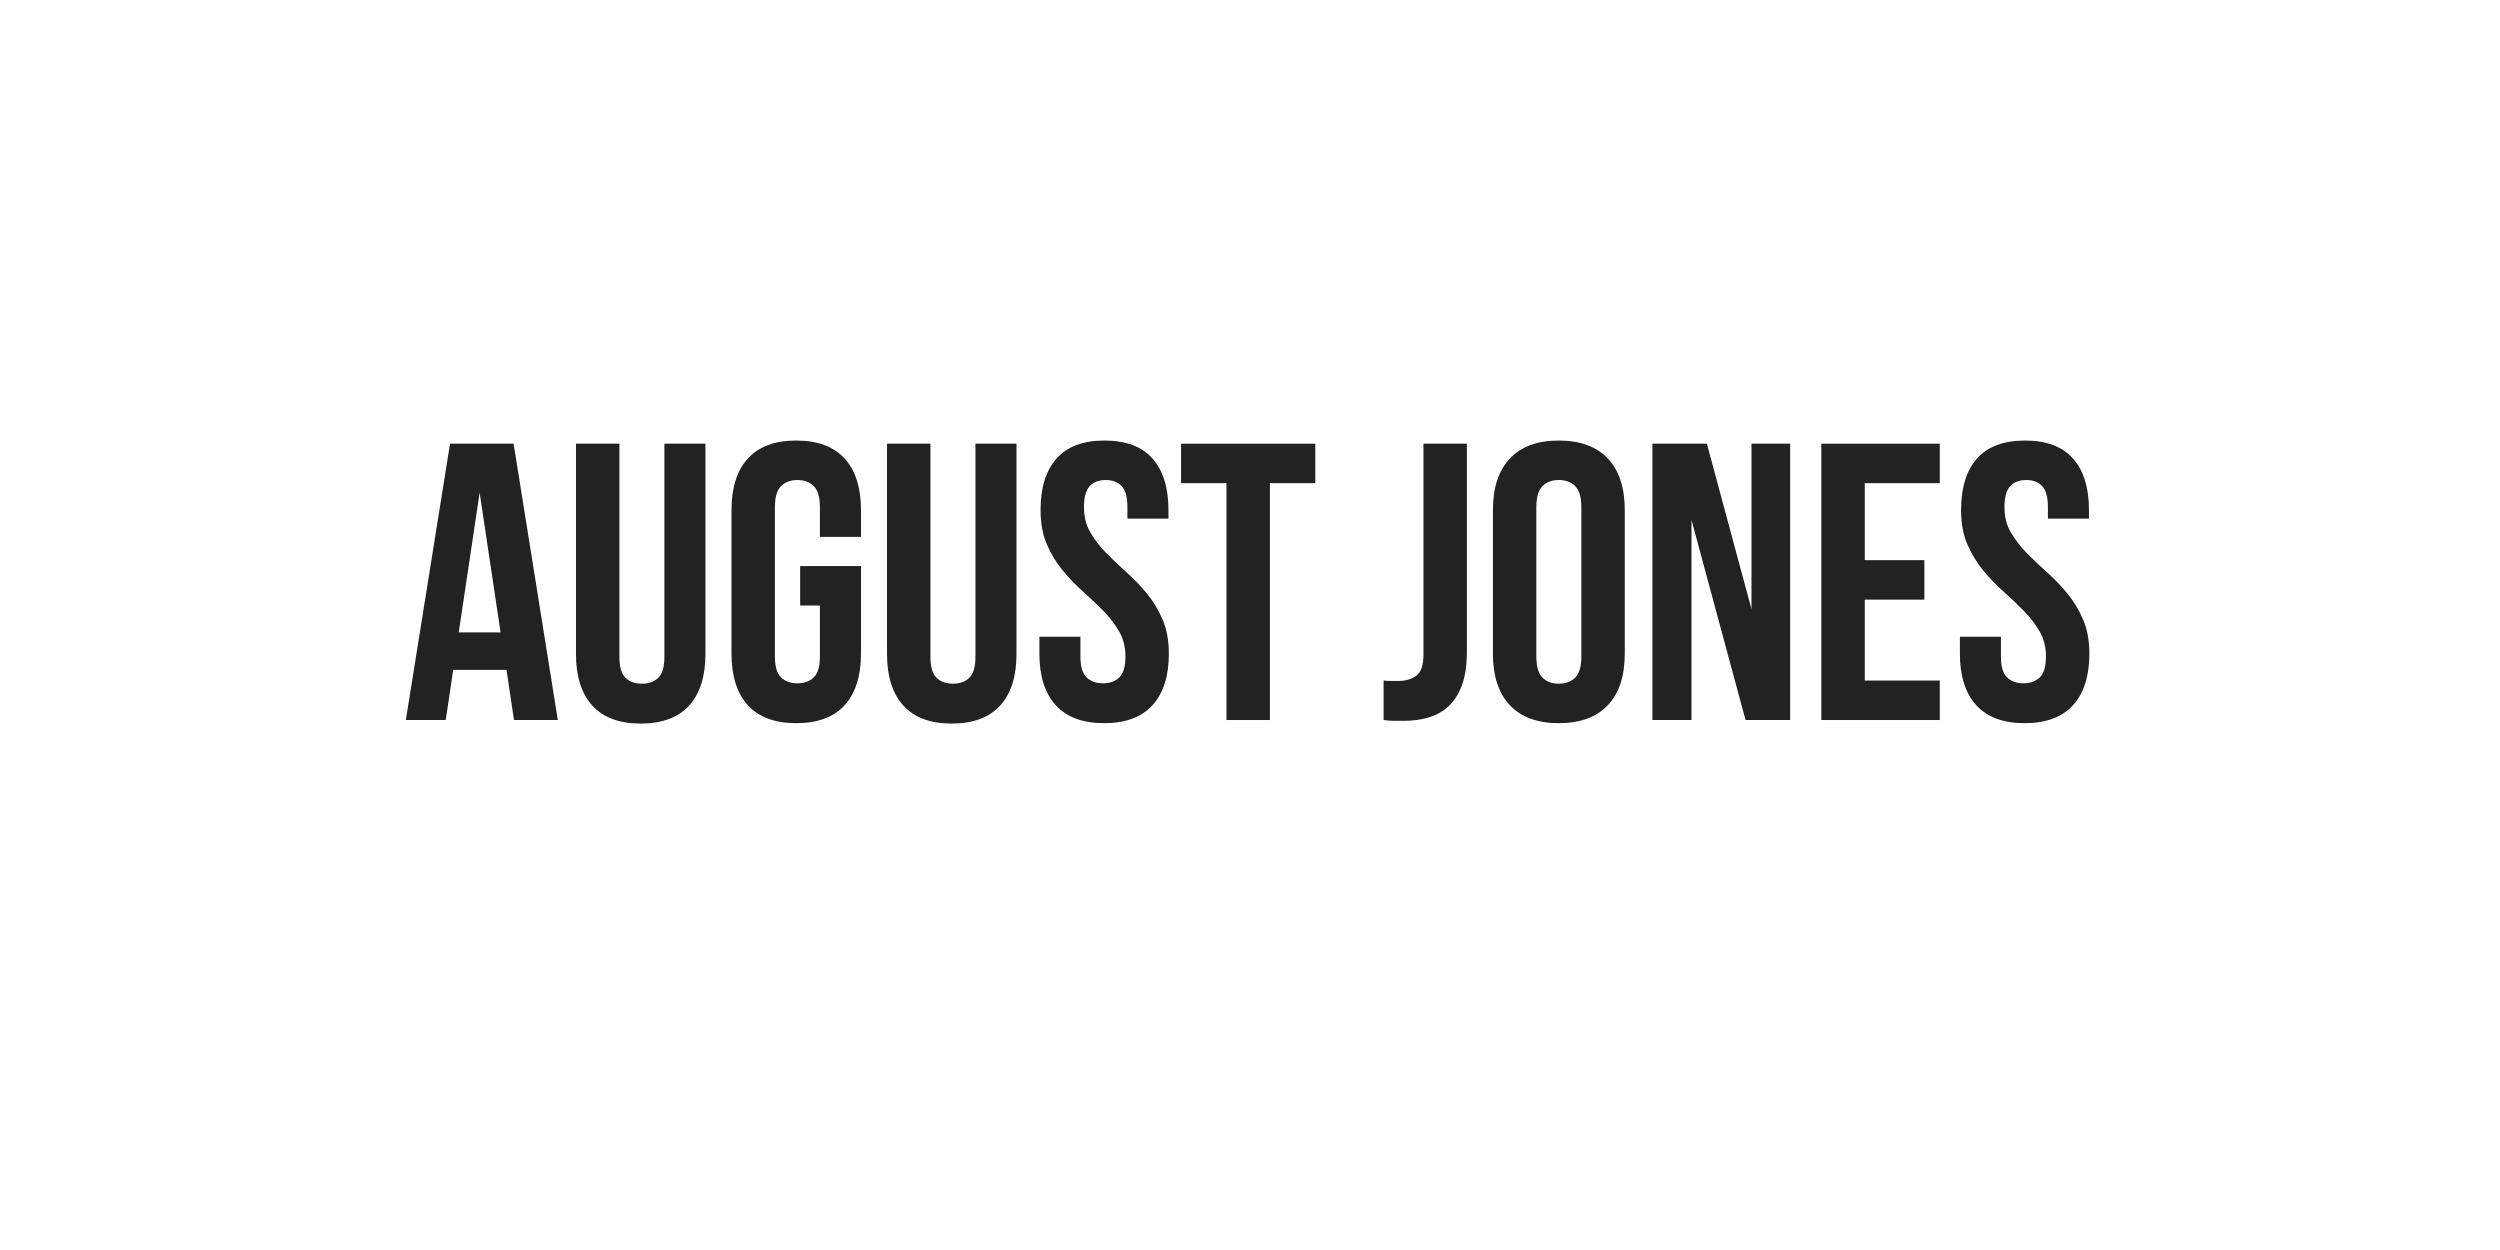
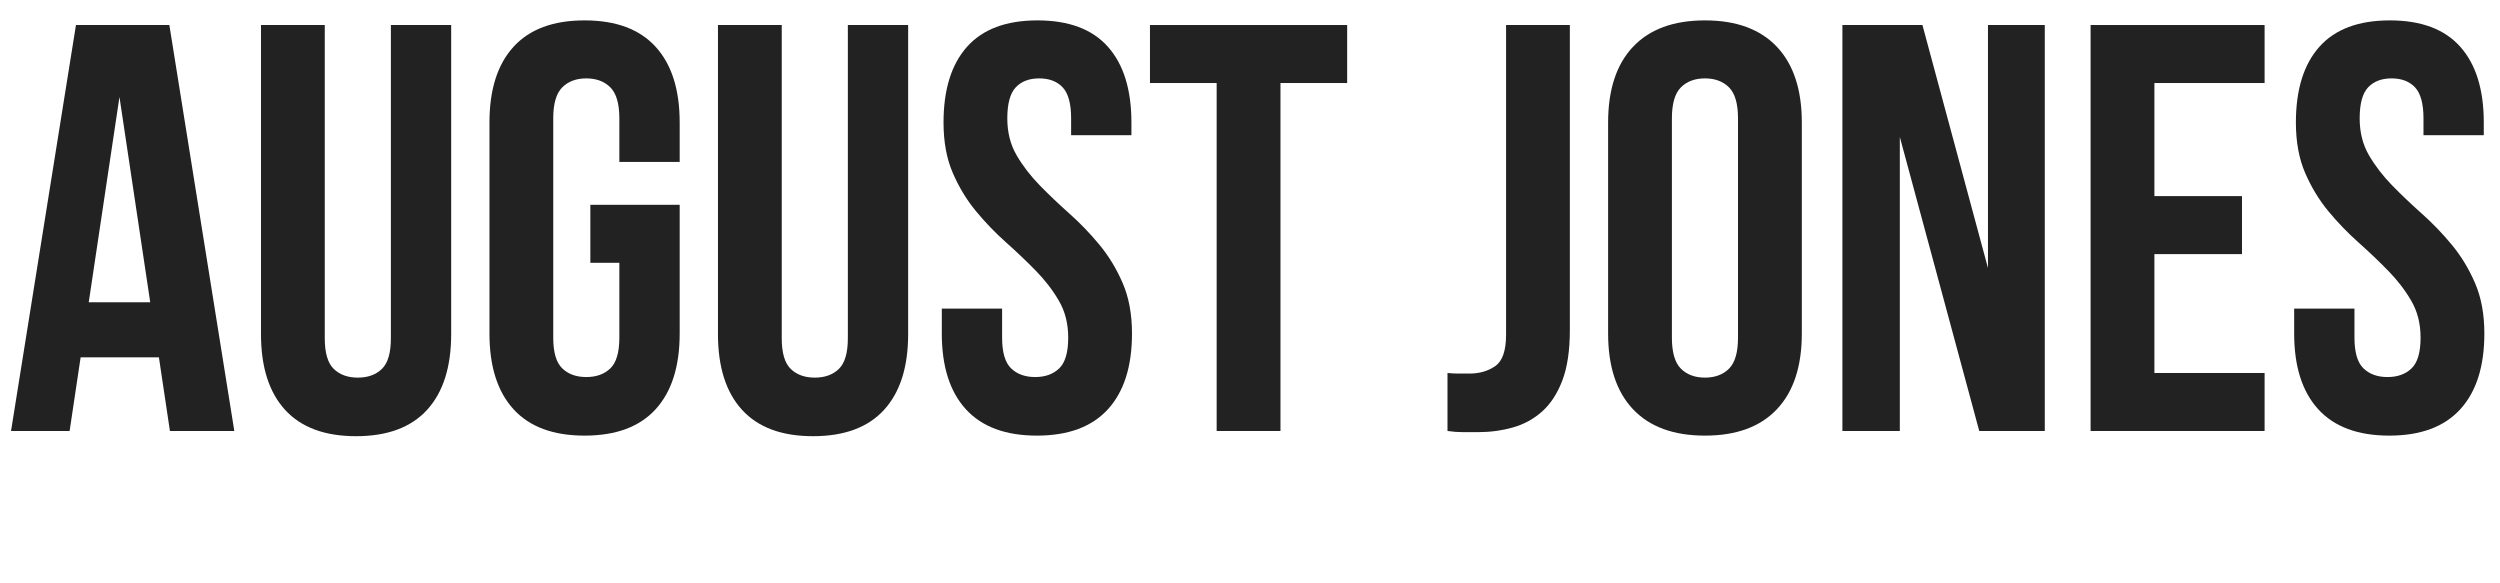
- <svg xmlns="http://www.w3.org/2000/svg" width="2000" zoomAndPan="magnify" viewBox="0 0 1500 750" height="1000" preserveAspectRatio="xMidYMid meet" version="1.0">
+ <svg xmlns="http://www.w3.org/2000/svg" width="1021" zoomAndPan="magnify" viewBox="239 256 1021 238" height="238" preserveAspectRatio="xMidYMid meet" version="1.0">
  <defs>
    <g />
    <clipPath id="0b79ceec4c">
      <rect x="0" width="1021" y="0" height="238" />
    </clipPath>
  </defs>
  <g transform="matrix(1, 0, 0, 1, 239, 256)">
    <g clip-path="url(#0b79ceec4c)">
      <g fill="#222222" fill-opacity="1">
        <g transform="translate(1.898464, 176.0152)">
          <g>
            <path d="M 93.797 0 L 67.5 0 L 63 -30.078 L 31.031 -30.078 L 26.531 0 L 2.609 0 L 29.125 -165.797 L 67.266 -165.797 Z M 34.344 -52.578 L 59.453 -52.578 L 46.891 -136.422 Z M 34.344 -52.578 " />
          </g>
        </g>
      </g>
      <g fill="#222222" fill-opacity="1">
        <g transform="translate(98.29126, 176.0152)">
          <g>
            <path d="M 34.344 -165.797 L 34.344 -37.891 C 34.344 -31.891 35.566 -27.707 38.016 -25.344 C 40.461 -22.977 43.738 -21.797 47.844 -21.797 C 51.945 -21.797 55.223 -22.977 57.672 -25.344 C 60.117 -27.707 61.344 -31.891 61.344 -37.891 L 61.344 -165.797 L 85.969 -165.797 L 85.969 -39.547 C 85.969 -26.129 82.691 -15.828 76.141 -8.641 C 69.586 -1.461 59.914 2.125 47.125 2.125 C 34.344 2.125 24.676 -1.461 18.125 -8.641 C 11.57 -15.828 8.297 -26.129 8.297 -39.547 L 8.297 -165.797 Z M 34.344 -165.797 " />
          </g>
        </g>
      </g>
      <g fill="#222222" fill-opacity="1">
        <g transform="translate(192.5525, 176.0152)">
          <g>
            <path d="M 48.547 -92.375 L 85.031 -92.375 L 85.031 -39.797 C 85.031 -26.367 81.754 -16.062 75.203 -8.875 C 68.648 -1.695 58.977 1.891 46.188 1.891 C 33.395 1.891 23.723 -1.695 17.172 -8.875 C 10.617 -16.062 7.344 -26.367 7.344 -39.797 L 7.344 -126 C 7.344 -139.414 10.617 -149.719 17.172 -156.906 C 23.723 -164.094 33.395 -167.688 46.188 -167.688 C 58.977 -167.688 68.648 -164.094 75.203 -156.906 C 81.754 -149.719 85.031 -139.414 85.031 -126 L 85.031 -109.891 L 60.391 -109.891 L 60.391 -127.656 C 60.391 -133.656 59.164 -137.879 56.719 -140.328 C 54.27 -142.773 50.992 -144 46.891 -144 C 42.785 -144 39.508 -142.773 37.062 -140.328 C 34.613 -137.879 33.391 -133.656 33.391 -127.656 L 33.391 -38.125 C 33.391 -32.125 34.613 -27.941 37.062 -25.578 C 39.508 -23.211 42.785 -22.031 46.891 -22.031 C 50.992 -22.031 54.27 -23.211 56.719 -25.578 C 59.164 -27.941 60.391 -32.125 60.391 -38.125 L 60.391 -68.688 L 48.547 -68.688 Z M 48.547 -92.375 " />
          </g>
        </g>
      </g>
      <g fill="#222222" fill-opacity="1">
        <g transform="translate(284.9191, 176.0152)">
          <g>
            <path d="M 34.344 -165.797 L 34.344 -37.891 C 34.344 -31.891 35.566 -27.707 38.016 -25.344 C 40.461 -22.977 43.738 -21.797 47.844 -21.797 C 51.945 -21.797 55.223 -22.977 57.672 -25.344 C 60.117 -27.707 61.344 -31.891 61.344 -37.891 L 61.344 -165.797 L 85.969 -165.797 L 85.969 -39.547 C 85.969 -26.129 82.691 -15.828 76.141 -8.641 C 69.586 -1.461 59.914 2.125 47.125 2.125 C 34.344 2.125 24.676 -1.461 18.125 -8.641 C 11.57 -15.828 8.297 -26.129 8.297 -39.547 L 8.297 -165.797 Z M 34.344 -165.797 " />
          </g>
        </g>
      </g>
      <g fill="#222222" fill-opacity="1">
        <g transform="translate(379.1804, 176.0152)">
          <g>
            <path d="M 6.156 -126 C 6.156 -139.414 9.352 -149.719 15.75 -156.906 C 22.145 -164.094 31.738 -167.688 44.531 -167.688 C 57.32 -167.688 66.91 -164.094 73.297 -156.906 C 79.691 -149.719 82.891 -139.414 82.891 -126 L 82.891 -120.797 L 58.266 -120.797 L 58.266 -127.656 C 58.266 -133.656 57.117 -137.879 54.828 -140.328 C 52.535 -142.773 49.336 -144 45.234 -144 C 41.129 -144 37.93 -142.773 35.641 -140.328 C 33.348 -137.879 32.203 -133.656 32.203 -127.656 C 32.203 -121.969 33.469 -116.953 36 -112.609 C 38.531 -108.273 41.688 -104.172 45.469 -100.297 C 49.258 -96.43 53.328 -92.562 57.672 -88.688 C 62.016 -84.82 66.078 -80.598 69.859 -76.016 C 73.648 -71.441 76.805 -66.234 79.328 -60.391 C 81.859 -54.547 83.125 -47.68 83.125 -39.797 C 83.125 -26.367 79.848 -16.062 73.297 -8.875 C 66.742 -1.695 57.078 1.891 44.297 1.891 C 31.504 1.891 21.832 -1.695 15.281 -8.875 C 8.727 -16.062 5.453 -26.367 5.453 -39.797 L 5.453 -49.969 L 30.078 -49.969 L 30.078 -38.125 C 30.078 -32.125 31.301 -27.941 33.75 -25.578 C 36.195 -23.211 39.473 -22.031 43.578 -22.031 C 47.68 -22.031 50.957 -23.211 53.406 -25.578 C 55.852 -27.941 57.078 -32.125 57.078 -38.125 C 57.078 -43.812 55.812 -48.828 53.281 -53.172 C 50.758 -57.516 47.602 -61.617 43.812 -65.484 C 40.02 -69.359 35.953 -73.227 31.609 -77.094 C 27.273 -80.957 23.211 -85.176 19.422 -89.75 C 15.629 -94.332 12.469 -99.547 9.938 -105.391 C 7.414 -111.234 6.156 -118.102 6.156 -126 Z M 6.156 -126 " />
          </g>
        </g>
      </g>
      <g fill="#222222" fill-opacity="1">
        <g transform="translate(467.7575, 176.0152)">
          <g>
            <path d="M 1.891 -165.797 L 82.422 -165.797 L 82.422 -142.109 L 55.188 -142.109 L 55.188 0 L 29.125 0 L 29.125 -142.109 L 1.891 -142.109 Z M 1.891 -165.797 " />
          </g>
        </g>
      </g>
      <g fill="#222222" fill-opacity="1">
        <g transform="translate(552.0716, 176.0152)">
          <g />
        </g>
      </g>
      <g fill="#222222" fill-opacity="1">
        <g transform="translate(588.7814, 176.0152)">
          <g>
            <path d="M 2.375 -23.688 C 3.789 -23.531 5.285 -23.453 6.859 -23.453 C 8.441 -23.453 9.945 -23.453 11.375 -23.453 C 15.477 -23.453 18.988 -24.477 21.906 -26.531 C 24.832 -28.582 26.297 -32.844 26.297 -39.312 L 26.297 -165.797 L 52.344 -165.797 L 52.344 -41.203 C 52.344 -32.836 51.316 -25.969 49.266 -20.594 C 47.211 -15.227 44.445 -11.004 40.969 -7.922 C 37.5 -4.848 33.516 -2.68 29.016 -1.422 C 24.516 -0.16 19.816 0.469 14.922 0.469 C 12.555 0.469 10.426 0.469 8.531 0.469 C 6.633 0.469 4.582 0.312 2.375 0 Z M 2.375 -23.688 " />
          </g>
        </g>
      </g>
      <g fill="#222222" fill-opacity="1">
        <g transform="translate(649.4118, 176.0152)">
          <g>
            <path d="M 33.391 -38.125 C 33.391 -32.125 34.613 -27.898 37.062 -25.453 C 39.508 -23.016 42.785 -21.797 46.891 -21.797 C 50.992 -21.797 54.27 -23.016 56.719 -25.453 C 59.164 -27.898 60.391 -32.125 60.391 -38.125 L 60.391 -127.656 C 60.391 -133.656 59.164 -137.879 56.719 -140.328 C 54.27 -142.773 50.992 -144 46.891 -144 C 42.785 -144 39.508 -142.773 37.062 -140.328 C 34.613 -137.879 33.391 -133.656 33.391 -127.656 Z M 7.344 -126 C 7.344 -139.414 10.734 -149.719 17.516 -156.906 C 24.305 -164.094 34.098 -167.688 46.891 -167.688 C 59.68 -167.688 69.473 -164.094 76.266 -156.906 C 83.055 -149.719 86.453 -139.414 86.453 -126 L 86.453 -39.797 C 86.453 -26.367 83.055 -16.062 76.266 -8.875 C 69.473 -1.695 59.68 1.891 46.891 1.891 C 34.098 1.891 24.305 -1.695 17.516 -8.875 C 10.734 -16.062 7.344 -26.367 7.344 -39.797 Z M 7.344 -126 " />
          </g>
        </g>
      </g>
      <g fill="#222222" fill-opacity="1">
        <g transform="translate(743.1993, 176.0152)">
          <g>
            <path d="M 32.688 -120.078 L 32.688 0 L 9.234 0 L 9.234 -165.797 L 41.922 -165.797 L 68.688 -66.547 L 68.688 -165.797 L 91.891 -165.797 L 91.891 0 L 65.125 0 Z M 32.688 -120.078 " />
          </g>
        </g>
      </g>
      <g fill="#222222" fill-opacity="1">
        <g transform="translate(844.3289, 176.0152)">
          <g>
            <path d="M 35.531 -95.922 L 71.297 -95.922 L 71.297 -72.234 L 35.531 -72.234 L 35.531 -23.688 L 80.531 -23.688 L 80.531 0 L 9.469 0 L 9.469 -165.797 L 80.531 -165.797 L 80.531 -142.109 L 35.531 -142.109 Z M 35.531 -95.922 " />
          </g>
        </g>
      </g>
      <g fill="#222222" fill-opacity="1">
        <g transform="translate(931.485, 176.0152)">
          <g>
            <path d="M 6.156 -126 C 6.156 -139.414 9.352 -149.719 15.75 -156.906 C 22.145 -164.094 31.738 -167.688 44.531 -167.688 C 57.32 -167.688 66.91 -164.094 73.297 -156.906 C 79.691 -149.719 82.891 -139.414 82.891 -126 L 82.891 -120.797 L 58.266 -120.797 L 58.266 -127.656 C 58.266 -133.656 57.117 -137.879 54.828 -140.328 C 52.535 -142.773 49.336 -144 45.234 -144 C 41.129 -144 37.93 -142.773 35.641 -140.328 C 33.348 -137.879 32.203 -133.656 32.203 -127.656 C 32.203 -121.969 33.469 -116.953 36 -112.609 C 38.531 -108.273 41.688 -104.172 45.469 -100.297 C 49.258 -96.43 53.328 -92.562 57.672 -88.688 C 62.016 -84.82 66.078 -80.598 69.859 -76.016 C 73.648 -71.441 76.805 -66.234 79.328 -60.391 C 81.859 -54.547 83.125 -47.68 83.125 -39.797 C 83.125 -26.367 79.848 -16.062 73.297 -8.875 C 66.742 -1.695 57.078 1.891 44.297 1.891 C 31.504 1.891 21.832 -1.695 15.281 -8.875 C 8.727 -16.062 5.453 -26.367 5.453 -39.797 L 5.453 -49.969 L 30.078 -49.969 L 30.078 -38.125 C 30.078 -32.125 31.301 -27.941 33.75 -25.578 C 36.195 -23.211 39.473 -22.031 43.578 -22.031 C 47.68 -22.031 50.957 -23.211 53.406 -25.578 C 55.852 -27.941 57.078 -32.125 57.078 -38.125 C 57.078 -43.812 55.812 -48.828 53.281 -53.172 C 50.758 -57.516 47.602 -61.617 43.812 -65.484 C 40.02 -69.359 35.953 -73.227 31.609 -77.094 C 27.273 -80.957 23.211 -85.176 19.422 -89.75 C 15.629 -94.332 12.469 -99.547 9.938 -105.391 C 7.414 -111.234 6.156 -118.102 6.156 -126 Z M 6.156 -126 " />
          </g>
        </g>
      </g>
    </g>
  </g>
</svg>
